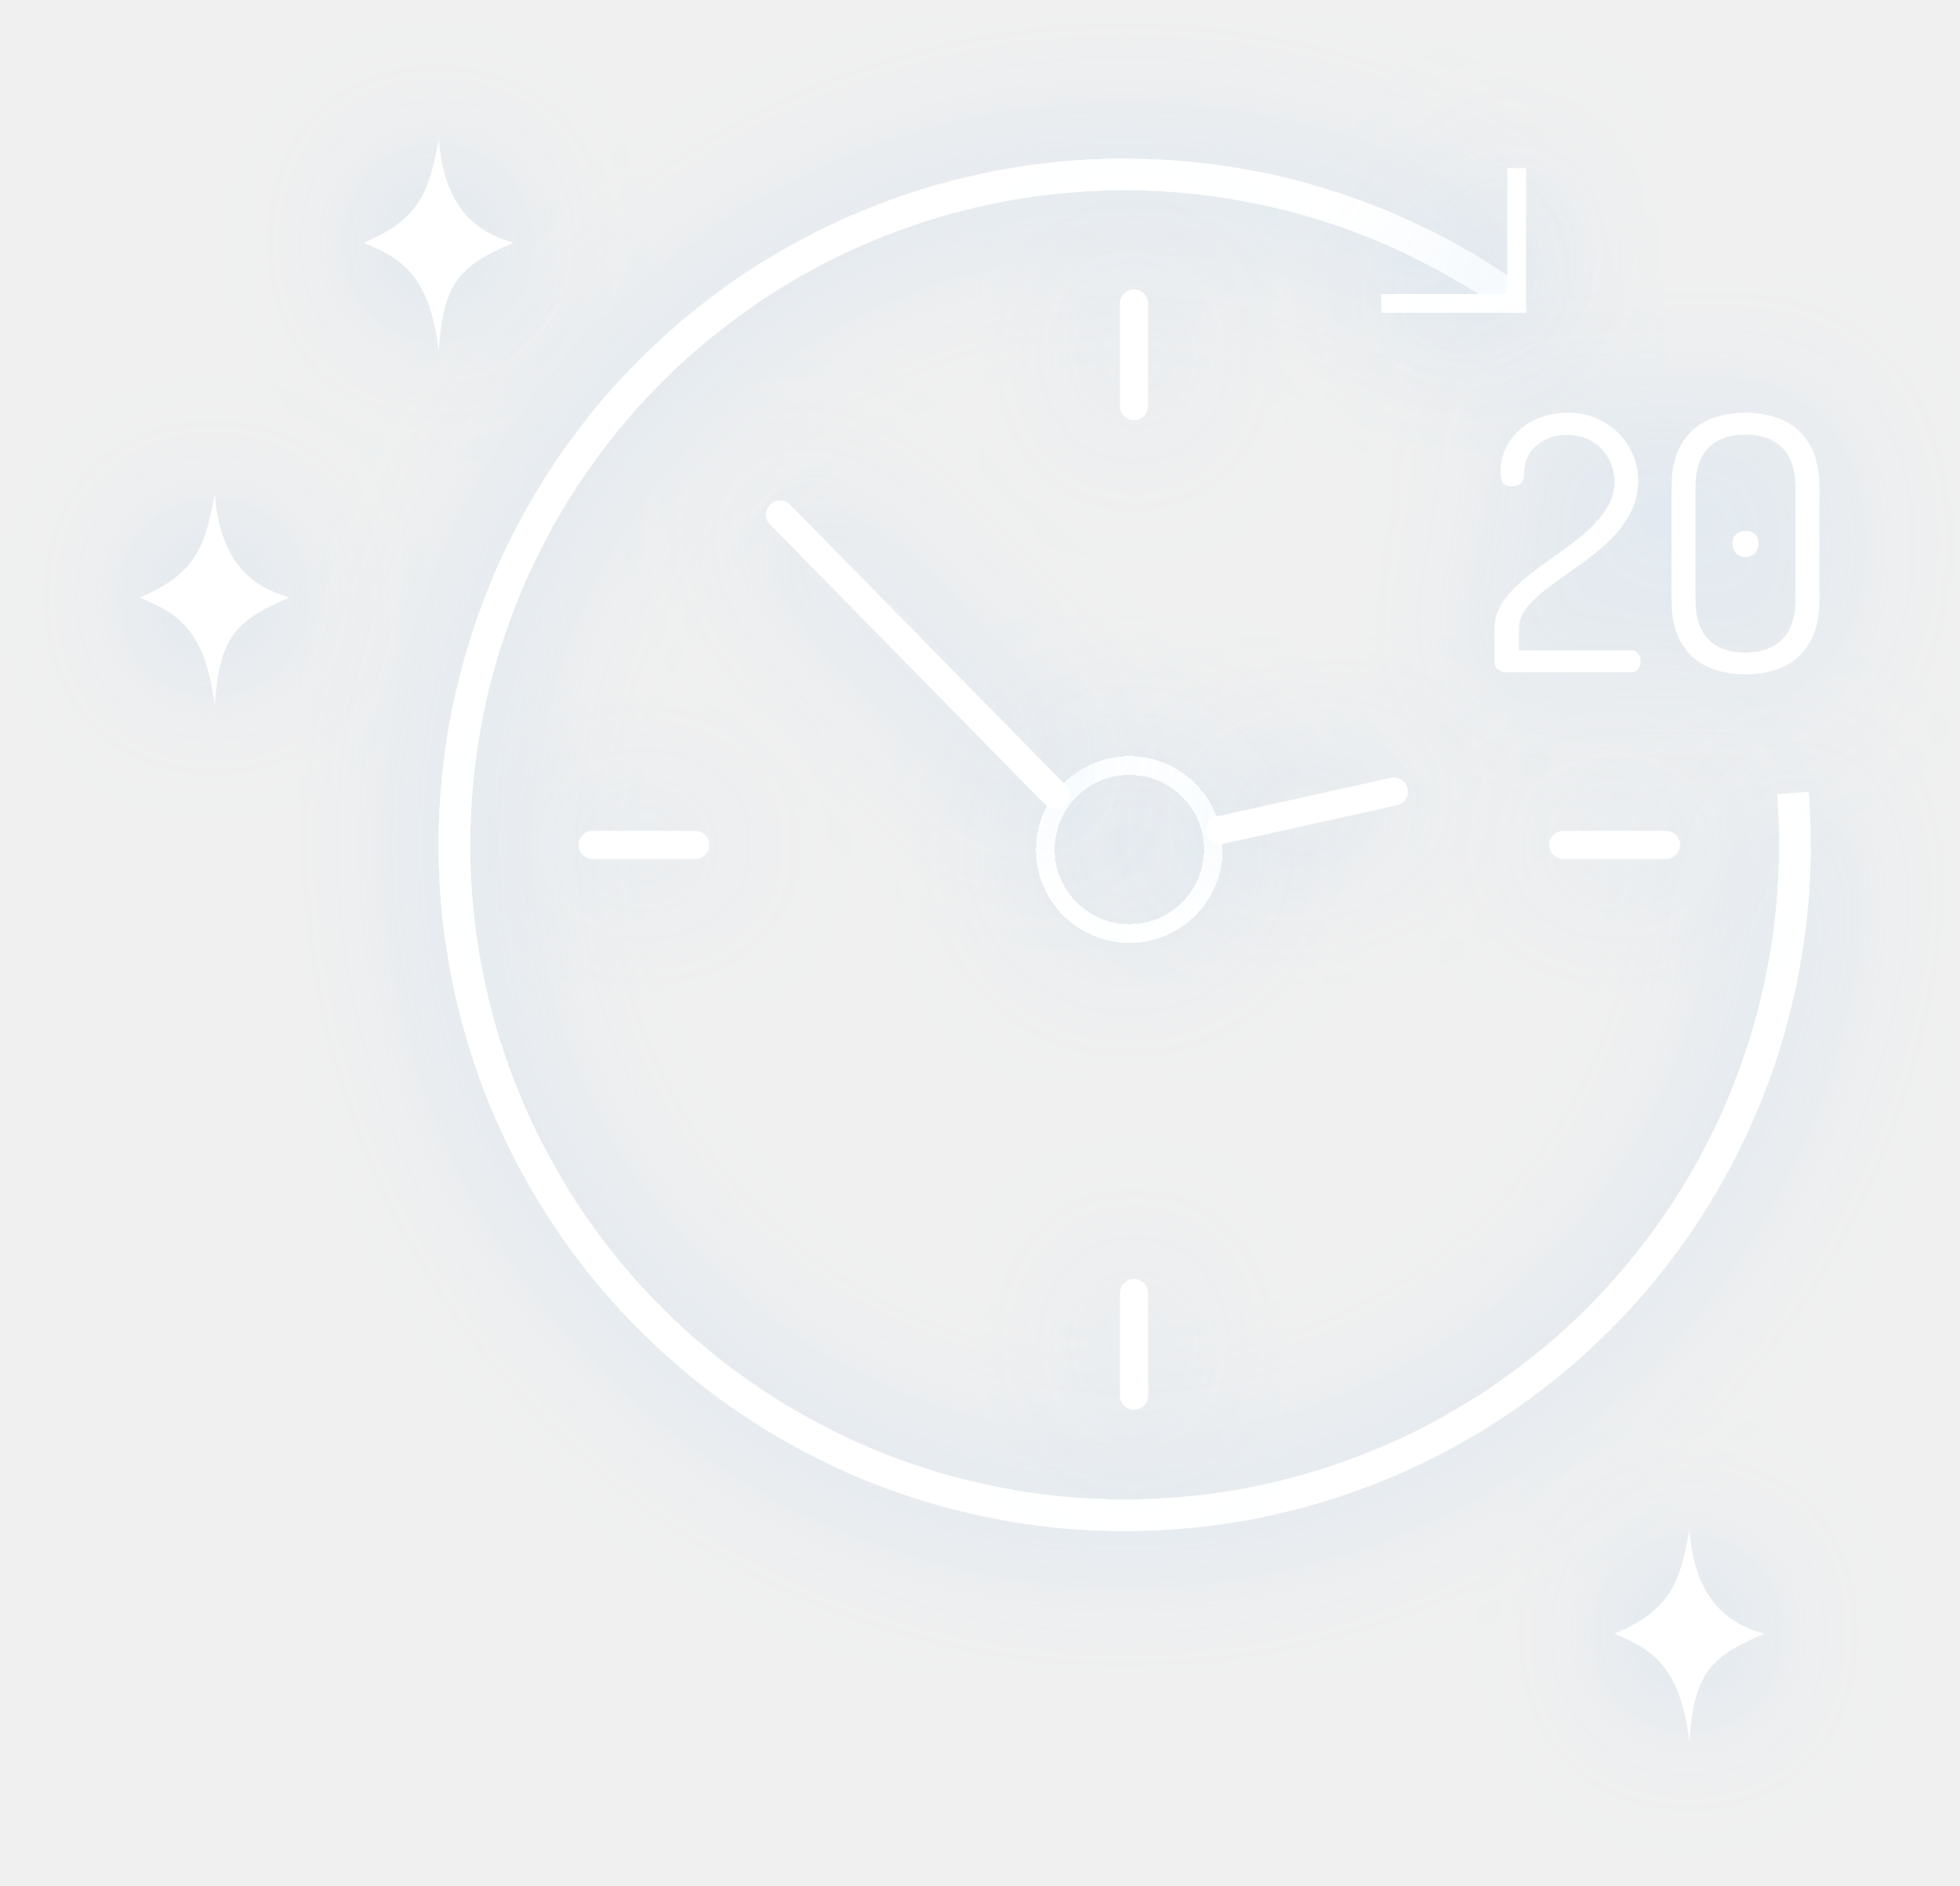
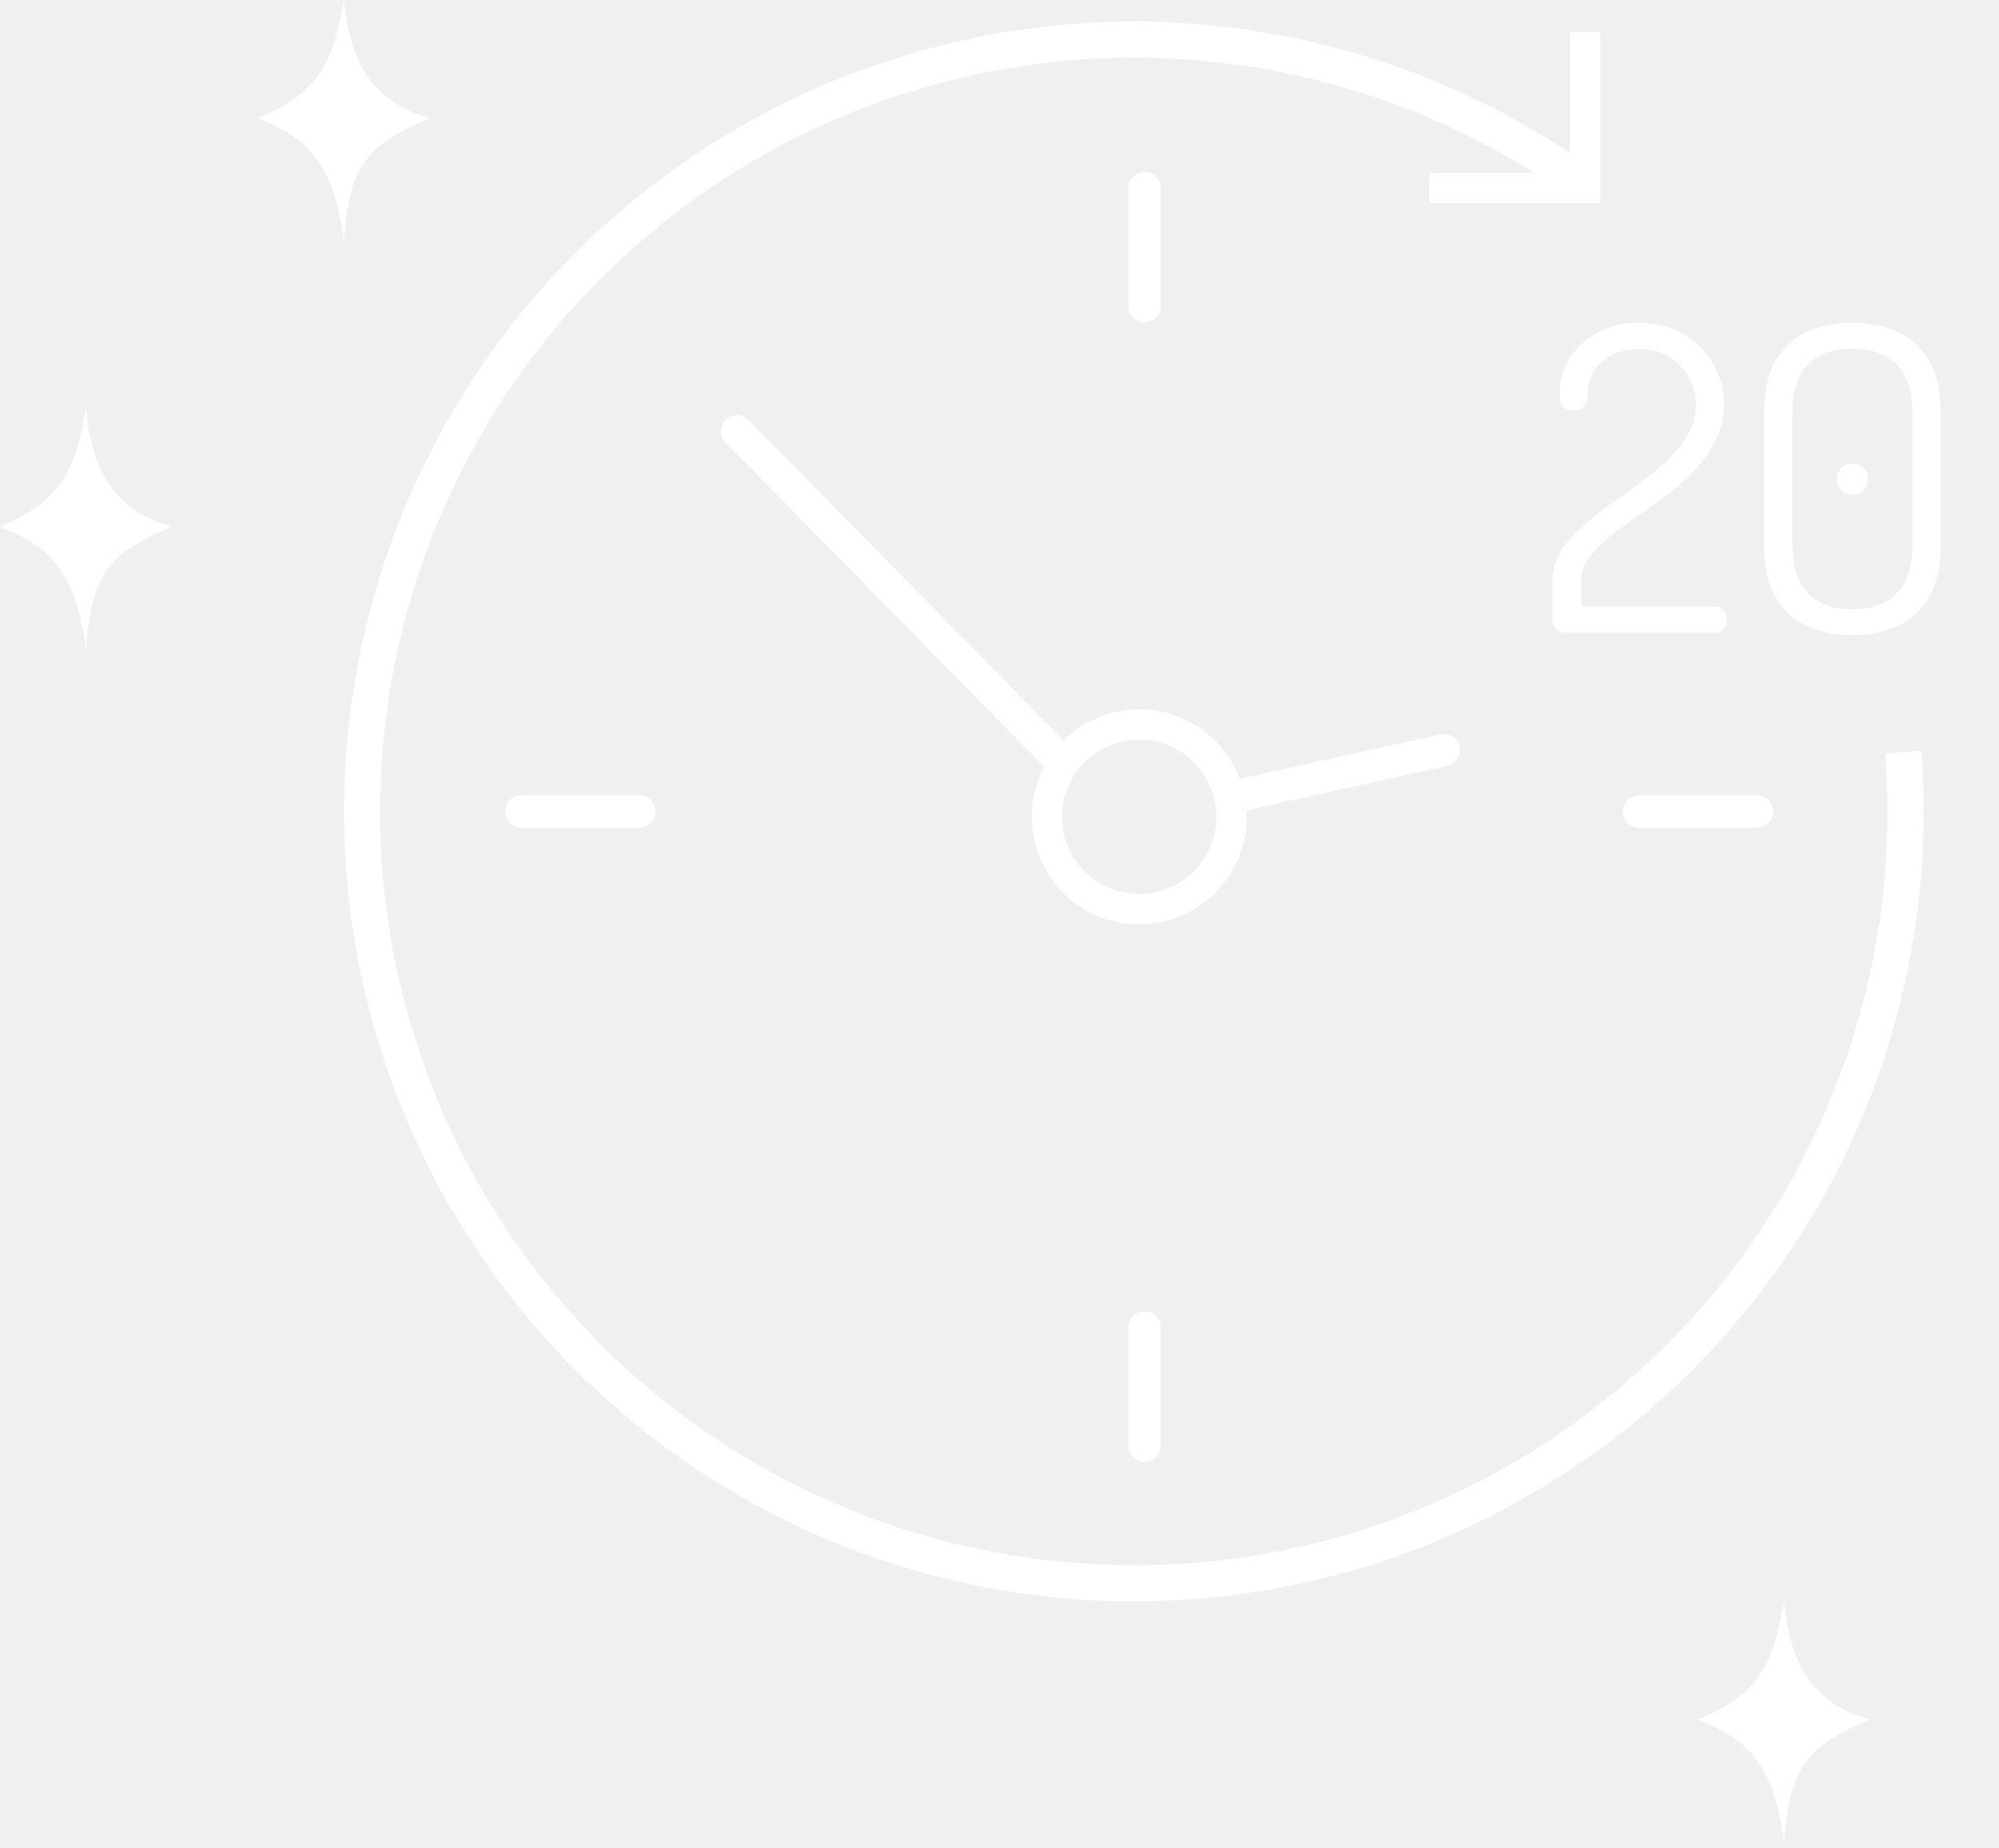
- <svg xmlns="http://www.w3.org/2000/svg" width="210" height="202" viewBox="0 0 210 202" fill="none">
-   <g filter="url(#filter0_d_634_771)">
-     <mask id="path-1-inside-1_634_771" fill="white">
-       <path d="M193.781 84.828C195.07 101.486 190.646 118.086 181.237 131.892C171.828 145.698 157.996 155.887 142.021 160.779C126.045 165.671 108.88 164.974 93.354 158.803C77.828 152.633 64.867 141.357 56.608 126.833C48.349 112.31 45.285 95.406 47.92 78.908C50.555 62.41 58.732 47.301 71.104 36.073C83.476 24.845 99.304 18.166 115.98 17.139C132.656 16.112 149.184 20.796 162.841 30.421L160.898 33.178C147.868 23.995 132.098 19.525 116.188 20.506C100.277 21.486 85.175 27.858 73.371 38.571C61.567 49.283 53.765 63.699 51.251 79.44C48.736 95.181 51.66 111.309 59.54 125.166C67.42 139.023 79.786 149.782 94.6 155.669C109.414 161.556 125.791 162.221 141.033 157.554C156.275 152.886 169.472 143.165 178.45 129.993C187.427 116.82 191.648 100.982 190.418 85.089L193.781 84.828Z" />
-     </mask>
-     <path d="M193.781 84.828C195.07 101.486 190.646 118.086 181.237 131.892C171.828 145.698 157.996 155.887 142.021 160.779C126.045 165.671 108.88 164.974 93.354 158.803C77.828 152.633 64.867 141.357 56.608 126.833C48.349 112.31 45.285 95.406 47.92 78.908C50.555 62.41 58.732 47.301 71.104 36.073C83.476 24.845 99.304 18.166 115.98 17.139C132.656 16.112 149.184 20.796 162.841 30.421L160.898 33.178C147.868 23.995 132.098 19.525 116.188 20.506C100.277 21.486 85.175 27.858 73.371 38.571C61.567 49.283 53.765 63.699 51.251 79.44C48.736 95.181 51.66 111.309 59.54 125.166C67.42 139.023 79.786 149.782 94.6 155.669C109.414 161.556 125.791 162.221 141.033 157.554C156.275 152.886 169.472 143.165 178.45 129.993C187.427 116.82 191.648 100.982 190.418 85.089L193.781 84.828Z" fill="white" />
-     <path d="M193.781 84.828C195.07 101.486 190.646 118.086 181.237 131.892C171.828 145.698 157.996 155.887 142.021 160.779C126.045 165.671 108.88 164.974 93.354 158.803C77.828 152.633 64.867 141.357 56.608 126.833C48.349 112.31 45.285 95.406 47.92 78.908C50.555 62.41 58.732 47.301 71.104 36.073C83.476 24.845 99.304 18.166 115.98 17.139C132.656 16.112 149.184 20.796 162.841 30.421L160.898 33.178C147.868 23.995 132.098 19.525 116.188 20.506C100.277 21.486 85.175 27.858 73.371 38.571C61.567 49.283 53.765 63.699 51.251 79.44C48.736 95.181 51.66 111.309 59.54 125.166C67.42 139.023 79.786 149.782 94.6 155.669C109.414 161.556 125.791 162.221 141.033 157.554C156.275 152.886 169.472 143.165 178.45 129.993C187.427 116.82 191.648 100.982 190.418 85.089L193.781 84.828Z" stroke="white" stroke-width="2" stroke-dasharray="2 4 6 8" mask="url(#path-1-inside-1_634_771)" />
-   </g>
-   <g filter="url(#filter1_d_634_771)">
-     <path d="M162.5 18V32.5H148" stroke="white" stroke-width="2" />
-   </g>
-   <g filter="url(#filter2_d_634_771)">
-     <path d="M161.322 72C161.068 72 160.802 71.911 160.524 71.734C160.27 71.557 160.144 71.316 160.144 71.012V67.326C160.144 66.287 160.448 65.325 161.056 64.438C161.689 63.551 162.487 62.715 163.45 61.93C164.412 61.145 165.438 60.372 166.528 59.612C167.642 58.852 168.681 58.067 169.644 57.256C170.632 56.42 171.43 55.546 172.038 54.634C172.671 53.722 172.988 52.709 172.988 51.594C172.988 50.783 172.798 49.998 172.418 49.238C172.038 48.478 171.468 47.845 170.708 47.338C169.973 46.831 169.023 46.578 167.858 46.578C166.566 46.578 165.476 46.958 164.59 47.718C163.703 48.453 163.26 49.567 163.26 51.062C163.26 51.315 163.146 51.556 162.918 51.784C162.69 51.987 162.36 52.088 161.93 52.088C161.55 52.088 161.258 51.974 161.056 51.746C160.878 51.518 160.79 51.113 160.79 50.53C160.79 49.314 161.106 48.237 161.74 47.3C162.373 46.337 163.222 45.59 164.286 45.058C165.375 44.501 166.591 44.222 167.934 44.222C169.403 44.222 170.695 44.551 171.81 45.21C172.95 45.843 173.849 46.717 174.508 47.832C175.166 48.921 175.496 50.15 175.496 51.518C175.496 52.861 175.179 54.077 174.546 55.166C173.938 56.255 173.152 57.243 172.19 58.13C171.227 59.017 170.201 59.84 169.112 60.6C168.022 61.36 166.996 62.095 166.034 62.804C165.071 63.513 164.273 64.235 163.64 64.97C163.032 65.705 162.728 66.49 162.728 67.326V69.682H174.85C175.103 69.682 175.318 69.796 175.496 70.024C175.673 70.227 175.762 70.493 175.762 70.822C175.762 71.126 175.673 71.405 175.496 71.658C175.318 71.886 175.103 72 174.85 72H161.322ZM186.995 72.228C185.525 72.228 184.195 71.962 183.005 71.43C181.814 70.898 180.864 70.037 180.155 68.846C179.445 67.655 179.091 66.072 179.091 64.096V52.354C179.091 50.378 179.445 48.795 180.155 47.604C180.864 46.413 181.801 45.552 182.967 45.02C184.157 44.488 185.5 44.222 186.995 44.222C188.489 44.222 189.832 44.488 191.023 45.02C192.213 45.552 193.163 46.413 193.873 47.604C194.582 48.795 194.937 50.378 194.937 52.354V64.096C194.937 66.072 194.582 67.655 193.873 68.846C193.163 70.037 192.213 70.898 191.023 71.43C189.832 71.962 188.489 72.228 186.995 72.228ZM186.995 69.91C188.692 69.91 190.009 69.441 190.947 68.504C191.909 67.567 192.391 66.097 192.391 64.096V52.354C192.391 50.353 191.909 48.883 190.947 47.946C190.009 47.009 188.692 46.54 186.995 46.54C185.297 46.54 183.98 47.009 183.043 47.946C182.105 48.883 181.637 50.353 181.637 52.354V64.096C181.637 66.097 182.105 67.567 183.043 68.504C183.98 69.441 185.297 69.91 186.995 69.91ZM187.033 59.65C186.627 59.65 186.285 59.511 186.007 59.232C185.753 58.953 185.627 58.624 185.627 58.244C185.627 57.839 185.753 57.509 186.007 57.256C186.285 57.003 186.627 56.876 187.033 56.876C187.438 56.876 187.767 57.003 188.021 57.256C188.274 57.509 188.401 57.839 188.401 58.244C188.401 58.624 188.274 58.953 188.021 59.232C187.767 59.511 187.438 59.65 187.033 59.65Z" fill="white" />
-   </g>
-   <g filter="url(#filter3_d_634_771)">
-     <circle cx="121" cy="91" r="9" stroke="white" stroke-width="2" shape-rendering="crispEdges" />
-   </g>
-   <g filter="url(#filter4_d_634_771)">
-     <rect x="129" y="87.762" width="22" height="3" rx="1.5" transform="rotate(-12.5 129 87.7617)" fill="white" />
-   </g>
-   <g filter="url(#filter5_d_634_771)">
-     <rect x="113" y="87.199" width="45" height="3" rx="1.5" transform="rotate(-134.5 113 87.1992)" fill="white" />
-   </g>
-   <g filter="url(#filter6_d_634_771)">
-     <rect x="62" y="89" width="14" height="3" rx="1.5" fill="white" />
-   </g>
-   <g filter="url(#filter7_d_634_771)">
-     <rect x="166" y="89" width="14" height="3" rx="1.5" fill="white" />
-   </g>
-   <g filter="url(#filter8_d_634_771)">
-     <rect x="120" y="151" width="14" height="3" rx="1.5" transform="rotate(-90 120 151)" fill="white" />
-   </g>
-   <g filter="url(#filter9_d_634_771)">
-     <rect x="120" y="45" width="14" height="3" rx="1.5" transform="rotate(-90 120 45)" fill="white" />
-   </g>
-   <g filter="url(#filter10_d_634_771)">
-     <path d="M39 26C45 23.5 46 20.5 47 15C47.5 20.5 49.5 24.5 55 26C49 28.5 47.5 30.5 47 37.5C46 29 42.5 27.5 39 26Z" fill="white" />
-   </g>
-   <g filter="url(#filter11_d_634_771)">
-     <path d="M15 64C21 61.5 22 58.5 23 53C23.5 58.5 25.5 62.5 31 64C25 66.5 23.5 68.5 23 75.5C22 67 18.5 65.5 15 64Z" fill="white" />
-   </g>
-   <g filter="url(#filter12_d_634_771)">
-     <path d="M173 175C179 172.5 180 169.5 181 164C181.5 169.5 183.5 173.5 189 175C183 177.5 181.5 179.5 181 186.5C180 178 176.5 176.5 173 175Z" fill="white" />
-   </g>
-   <defs>
-     <filter id="filter0_d_634_771" x="32" y="2" width="177" height="177" filterUnits="userSpaceOnUse" color-interpolation-filters="sRGB">
-       <feFlood flood-opacity="0" result="BackgroundImageFix" />
-       <feColorMatrix in="SourceAlpha" type="matrix" values="0 0 0 0 0 0 0 0 0 0 0 0 0 0 0 0 0 0 127 0" result="hardAlpha" />
-       <feOffset />
-       <feGaussianBlur stdDeviation="7.5" />
-       <feComposite in2="hardAlpha" operator="out" />
-       <feColorMatrix type="matrix" values="0 0 0 0 0.663 0 0 0 0 0.804 0 0 0 0 0.937 0 0 0 0.7 0" />
-       <feBlend mode="normal" in2="BackgroundImageFix" result="effect1_dropShadow_634_771" />
-       <feBlend mode="normal" in="SourceGraphic" in2="effect1_dropShadow_634_771" result="shape" />
-     </filter>
-     <filter id="filter1_d_634_771" x="133" y="3" width="45.5" height="45.5" filterUnits="userSpaceOnUse" color-interpolation-filters="sRGB">
-       <feFlood flood-opacity="0" result="BackgroundImageFix" />
-       <feColorMatrix in="SourceAlpha" type="matrix" values="0 0 0 0 0 0 0 0 0 0 0 0 0 0 0 0 0 0 127 0" result="hardAlpha" />
-       <feOffset />
-       <feGaussianBlur stdDeviation="7.5" />
-       <feComposite in2="hardAlpha" operator="out" />
-       <feColorMatrix type="matrix" values="0 0 0 0 0.663 0 0 0 0 0.804 0 0 0 0 0.937 0 0 0 0.7 0" />
-       <feBlend mode="normal" in2="BackgroundImageFix" result="effect1_dropShadow_634_771" />
-       <feBlend mode="normal" in="SourceGraphic" in2="effect1_dropShadow_634_771" result="shape" />
-     </filter>
-     <filter id="filter2_d_634_771" x="145.144" y="29.222" width="64.793" height="58.006" filterUnits="userSpaceOnUse" color-interpolation-filters="sRGB">
-       <feFlood flood-opacity="0" result="BackgroundImageFix" />
-       <feColorMatrix in="SourceAlpha" type="matrix" values="0 0 0 0 0 0 0 0 0 0 0 0 0 0 0 0 0 0 127 0" result="hardAlpha" />
-       <feOffset />
-       <feGaussianBlur stdDeviation="7.5" />
-       <feComposite in2="hardAlpha" operator="out" />
-       <feColorMatrix type="matrix" values="0 0 0 0 0.663 0 0 0 0 0.804 0 0 0 0 0.937 0 0 0 0.7 0" />
-       <feBlend mode="normal" in2="BackgroundImageFix" result="effect1_dropShadow_634_771" />
-       <feBlend mode="normal" in="SourceGraphic" in2="effect1_dropShadow_634_771" result="shape" />
-     </filter>
-     <filter id="filter3_d_634_771" x="96" y="66" width="50" height="50" filterUnits="userSpaceOnUse" color-interpolation-filters="sRGB">
-       <feFlood flood-opacity="0" result="BackgroundImageFix" />
-       <feColorMatrix in="SourceAlpha" type="matrix" values="0 0 0 0 0 0 0 0 0 0 0 0 0 0 0 0 0 0 127 0" result="hardAlpha" />
-       <feOffset />
-       <feGaussianBlur stdDeviation="7.5" />
-       <feComposite in2="hardAlpha" operator="out" />
-       <feColorMatrix type="matrix" values="0 0 0 0 0.663 0 0 0 0 0.804 0 0 0 0 0.937 0 0 0 0.7 0" />
-       <feBlend mode="normal" in2="BackgroundImageFix" result="effect1_dropShadow_634_771" />
-       <feBlend mode="normal" in="SourceGraphic" in2="effect1_dropShadow_634_771" result="shape" />
-     </filter>
-     <filter id="filter4_d_634_771" x="114.289" y="68.289" width="51.55" height="37.113" filterUnits="userSpaceOnUse" color-interpolation-filters="sRGB">
-       <feFlood flood-opacity="0" result="BackgroundImageFix" />
-       <feColorMatrix in="SourceAlpha" type="matrix" values="0 0 0 0 0 0 0 0 0 0 0 0 0 0 0 0 0 0 127 0" result="hardAlpha" />
-       <feOffset />
-       <feGaussianBlur stdDeviation="7.5" />
-       <feComposite in2="hardAlpha" operator="out" />
-       <feColorMatrix type="matrix" values="0 0 0 0 0.663 0 0 0 0 0.804 0 0 0 0 0.937 0 0 0 0.7 0" />
-       <feBlend mode="normal" in2="BackgroundImageFix" result="effect1_dropShadow_634_771" />
-       <feBlend mode="normal" in="SourceGraphic" in2="effect1_dropShadow_634_771" result="shape" />
-     </filter>
-     <filter id="filter5_d_634_771" x="67.08" y="38.622" width="62.438" height="62.956" filterUnits="userSpaceOnUse" color-interpolation-filters="sRGB">
-       <feFlood flood-opacity="0" result="BackgroundImageFix" />
-       <feColorMatrix in="SourceAlpha" type="matrix" values="0 0 0 0 0 0 0 0 0 0 0 0 0 0 0 0 0 0 127 0" result="hardAlpha" />
-       <feOffset />
-       <feGaussianBlur stdDeviation="7.5" />
-       <feComposite in2="hardAlpha" operator="out" />
-       <feColorMatrix type="matrix" values="0 0 0 0 0.663 0 0 0 0 0.804 0 0 0 0 0.937 0 0 0 0.7 0" />
-       <feBlend mode="normal" in2="BackgroundImageFix" result="effect1_dropShadow_634_771" />
-       <feBlend mode="normal" in="SourceGraphic" in2="effect1_dropShadow_634_771" result="shape" />
-     </filter>
-     <filter id="filter6_d_634_771" x="47" y="74" width="44" height="33" filterUnits="userSpaceOnUse" color-interpolation-filters="sRGB">
-       <feFlood flood-opacity="0" result="BackgroundImageFix" />
-       <feColorMatrix in="SourceAlpha" type="matrix" values="0 0 0 0 0 0 0 0 0 0 0 0 0 0 0 0 0 0 127 0" result="hardAlpha" />
-       <feOffset />
-       <feGaussianBlur stdDeviation="7.5" />
-       <feComposite in2="hardAlpha" operator="out" />
-       <feColorMatrix type="matrix" values="0 0 0 0 0.663 0 0 0 0 0.804 0 0 0 0 0.937 0 0 0 0.7 0" />
-       <feBlend mode="normal" in2="BackgroundImageFix" result="effect1_dropShadow_634_771" />
-       <feBlend mode="normal" in="SourceGraphic" in2="effect1_dropShadow_634_771" result="shape" />
-     </filter>
-     <filter id="filter7_d_634_771" x="151" y="74" width="44" height="33" filterUnits="userSpaceOnUse" color-interpolation-filters="sRGB">
-       <feFlood flood-opacity="0" result="BackgroundImageFix" />
-       <feColorMatrix in="SourceAlpha" type="matrix" values="0 0 0 0 0 0 0 0 0 0 0 0 0 0 0 0 0 0 127 0" result="hardAlpha" />
-       <feOffset />
-       <feGaussianBlur stdDeviation="7.5" />
-       <feComposite in2="hardAlpha" operator="out" />
-       <feColorMatrix type="matrix" values="0 0 0 0 0.663 0 0 0 0 0.804 0 0 0 0 0.937 0 0 0 0.7 0" />
-       <feBlend mode="normal" in2="BackgroundImageFix" result="effect1_dropShadow_634_771" />
-       <feBlend mode="normal" in="SourceGraphic" in2="effect1_dropShadow_634_771" result="shape" />
-     </filter>
-     <filter id="filter8_d_634_771" x="105" y="122" width="33" height="44" filterUnits="userSpaceOnUse" color-interpolation-filters="sRGB">
-       <feFlood flood-opacity="0" result="BackgroundImageFix" />
-       <feColorMatrix in="SourceAlpha" type="matrix" values="0 0 0 0 0 0 0 0 0 0 0 0 0 0 0 0 0 0 127 0" result="hardAlpha" />
-       <feOffset />
-       <feGaussianBlur stdDeviation="7.5" />
-       <feComposite in2="hardAlpha" operator="out" />
-       <feColorMatrix type="matrix" values="0 0 0 0 0.663 0 0 0 0 0.804 0 0 0 0 0.937 0 0 0 0.7 0" />
-       <feBlend mode="normal" in2="BackgroundImageFix" result="effect1_dropShadow_634_771" />
-       <feBlend mode="normal" in="SourceGraphic" in2="effect1_dropShadow_634_771" result="shape" />
-     </filter>
-     <filter id="filter9_d_634_771" x="105" y="16" width="33" height="44" filterUnits="userSpaceOnUse" color-interpolation-filters="sRGB">
-       <feFlood flood-opacity="0" result="BackgroundImageFix" />
-       <feColorMatrix in="SourceAlpha" type="matrix" values="0 0 0 0 0 0 0 0 0 0 0 0 0 0 0 0 0 0 127 0" result="hardAlpha" />
-       <feOffset />
-       <feGaussianBlur stdDeviation="7.5" />
-       <feComposite in2="hardAlpha" operator="out" />
-       <feColorMatrix type="matrix" values="0 0 0 0 0.663 0 0 0 0 0.804 0 0 0 0 0.937 0 0 0 0.7 0" />
-       <feBlend mode="normal" in2="BackgroundImageFix" result="effect1_dropShadow_634_771" />
-       <feBlend mode="normal" in="SourceGraphic" in2="effect1_dropShadow_634_771" result="shape" />
-     </filter>
-     <filter id="filter10_d_634_771" x="24" y="0" width="46" height="52.5" filterUnits="userSpaceOnUse" color-interpolation-filters="sRGB">
-       <feFlood flood-opacity="0" result="BackgroundImageFix" />
-       <feColorMatrix in="SourceAlpha" type="matrix" values="0 0 0 0 0 0 0 0 0 0 0 0 0 0 0 0 0 0 127 0" result="hardAlpha" />
-       <feOffset />
-       <feGaussianBlur stdDeviation="7.5" />
-       <feComposite in2="hardAlpha" operator="out" />
-       <feColorMatrix type="matrix" values="0 0 0 0 0.663 0 0 0 0 0.804 0 0 0 0 0.937 0 0 0 0.7 0" />
-       <feBlend mode="normal" in2="BackgroundImageFix" result="effect1_dropShadow_634_771" />
-       <feBlend mode="normal" in="SourceGraphic" in2="effect1_dropShadow_634_771" result="shape" />
-     </filter>
-     <filter id="filter11_d_634_771" x="0" y="38" width="46" height="52.5" filterUnits="userSpaceOnUse" color-interpolation-filters="sRGB">
-       <feFlood flood-opacity="0" result="BackgroundImageFix" />
-       <feColorMatrix in="SourceAlpha" type="matrix" values="0 0 0 0 0 0 0 0 0 0 0 0 0 0 0 0 0 0 127 0" result="hardAlpha" />
-       <feOffset />
-       <feGaussianBlur stdDeviation="7.5" />
-       <feComposite in2="hardAlpha" operator="out" />
-       <feColorMatrix type="matrix" values="0 0 0 0 0.663 0 0 0 0 0.804 0 0 0 0 0.937 0 0 0 0.7 0" />
-       <feBlend mode="normal" in2="BackgroundImageFix" result="effect1_dropShadow_634_771" />
-       <feBlend mode="normal" in="SourceGraphic" in2="effect1_dropShadow_634_771" result="shape" />
-     </filter>
-     <filter id="filter12_d_634_771" x="158" y="149" width="46" height="52.5" filterUnits="userSpaceOnUse" color-interpolation-filters="sRGB">
-       <feFlood flood-opacity="0" result="BackgroundImageFix" />
-       <feColorMatrix in="SourceAlpha" type="matrix" values="0 0 0 0 0 0 0 0 0 0 0 0 0 0 0 0 0 0 127 0" result="hardAlpha" />
-       <feOffset />
-       <feGaussianBlur stdDeviation="7.5" />
-       <feComposite in2="hardAlpha" operator="out" />
-       <feColorMatrix type="matrix" values="0 0 0 0 0.663 0 0 0 0 0.804 0 0 0 0 0.937 0 0 0 0.7 0" />
-       <feBlend mode="normal" in2="BackgroundImageFix" result="effect1_dropShadow_634_771" />
-       <feBlend mode="normal" in="SourceGraphic" in2="effect1_dropShadow_634_771" result="shape" />
-     </filter>
-   </defs>
+ <svg xmlns="http://www.w3.org/2000/svg" width="132" height="122" viewBox="0 0 132 122" fill="none">
+   <mask id="path-1-inside-1_945_454" fill="white">
+     <path d="M126.877 49.555C127.792 61.377 124.652 73.157 117.974 82.955C111.297 92.753 101.481 99.984 90.144 103.455C78.807 106.927 66.625 106.433 55.606 102.054C44.588 97.674 35.39 89.672 29.529 79.365C23.668 69.058 21.493 57.062 23.363 45.354C25.233 33.645 31.036 22.923 39.816 14.955C48.596 6.986 59.829 2.247 71.663 1.518C83.498 0.789 95.228 4.113 104.919 10.944L103.541 12.9C94.293 6.383 83.102 3.211 71.811 3.907C60.519 4.603 49.802 9.125 41.425 16.727C33.048 24.33 27.511 34.56 25.727 45.731C23.942 56.902 26.017 68.348 31.61 78.182C37.202 88.016 45.977 95.651 56.49 99.829C67.003 104.007 78.626 104.479 89.443 101.167C100.26 97.854 109.626 90.956 115.996 81.607C122.367 72.259 125.363 61.019 124.49 49.74L126.877 49.555Z" />
+   </mask>
+   <path d="M126.877 49.555C127.792 61.377 124.652 73.157 117.974 82.955C111.297 92.753 101.481 99.984 90.144 103.455C78.807 106.927 66.625 106.433 55.606 102.054C44.588 97.674 35.39 89.672 29.529 79.365C23.668 69.058 21.493 57.062 23.363 45.354C25.233 33.645 31.036 22.923 39.816 14.955C48.596 6.986 59.829 2.247 71.663 1.518C83.498 0.789 95.228 4.113 104.919 10.944L103.541 12.9C94.293 6.383 83.102 3.211 71.811 3.907C60.519 4.603 49.802 9.125 41.425 16.727C33.048 24.33 27.511 34.56 25.727 45.731C23.942 56.902 26.017 68.348 31.61 78.182C37.202 88.016 45.977 95.651 56.49 99.829C67.003 104.007 78.626 104.479 89.443 101.167C100.26 97.854 109.626 90.956 115.996 81.607C122.367 72.259 125.363 61.019 124.49 49.74L126.877 49.555Z" fill="white" stroke="white" stroke-width="2" stroke-dasharray="2 4 6 8" mask="url(#path-1-inside-1_945_454)" />
+   <path d="M104.677 2.129V12.419H94.387" stroke="white" stroke-width="2" />
+   <path d="M103.388 41.774C103.201 41.774 103.005 41.709 102.8 41.578C102.613 41.448 102.52 41.27 102.52 41.046V38.33C102.52 37.565 102.744 36.856 103.192 36.202C103.658 35.549 104.246 34.933 104.956 34.354C105.665 33.776 106.421 33.206 107.224 32.646C108.045 32.086 108.81 31.508 109.52 30.91C110.248 30.294 110.836 29.65 111.284 28.978C111.75 28.306 111.984 27.56 111.984 26.738C111.984 26.141 111.844 25.562 111.564 25.002C111.284 24.442 110.864 23.976 110.304 23.602C109.762 23.229 109.062 23.042 108.204 23.042C107.252 23.042 106.449 23.322 105.796 23.882C105.142 24.424 104.816 25.245 104.816 26.346C104.816 26.533 104.732 26.71 104.564 26.878C104.396 27.028 104.153 27.102 103.836 27.102C103.556 27.102 103.341 27.018 103.192 26.85C103.061 26.682 102.996 26.384 102.996 25.954C102.996 25.058 103.229 24.265 103.696 23.574C104.162 22.865 104.788 22.314 105.572 21.922C106.374 21.512 107.27 21.306 108.26 21.306C109.342 21.306 110.294 21.549 111.116 22.034C111.956 22.501 112.618 23.145 113.104 23.966C113.589 24.769 113.832 25.674 113.832 26.682C113.832 27.672 113.598 28.568 113.132 29.37C112.684 30.173 112.105 30.901 111.396 31.554C110.686 32.208 109.93 32.814 109.128 33.374C108.325 33.934 107.569 34.476 106.86 34.998C106.15 35.521 105.562 36.053 105.096 36.594C104.648 37.136 104.424 37.714 104.424 38.33V40.066H113.356C113.542 40.066 113.701 40.15 113.832 40.318C113.962 40.468 114.028 40.664 114.028 40.906C114.028 41.13 113.962 41.336 113.832 41.522C113.701 41.69 113.542 41.774 113.356 41.774H103.388ZM122.305 41.942C121.222 41.942 120.242 41.746 119.365 41.354C118.487 40.962 117.787 40.328 117.265 39.45C116.742 38.573 116.481 37.406 116.481 35.95V27.298C116.481 25.842 116.742 24.676 117.265 23.798C117.787 22.921 118.478 22.286 119.337 21.894C120.214 21.502 121.203 21.306 122.305 21.306C123.406 21.306 124.395 21.502 125.273 21.894C126.15 22.286 126.85 22.921 127.373 23.798C127.895 24.676 128.157 25.842 128.157 27.298V35.95C128.157 37.406 127.895 38.573 127.373 39.45C126.85 40.328 126.15 40.962 125.273 41.354C124.395 41.746 123.406 41.942 122.305 41.942ZM122.305 40.234C123.555 40.234 124.526 39.889 125.217 39.198C125.926 38.508 126.281 37.425 126.281 35.95V27.298C126.281 25.824 125.926 24.741 125.217 24.05C124.526 23.36 123.555 23.014 122.305 23.014C121.054 23.014 120.083 23.36 119.393 24.05C118.702 24.741 118.357 25.824 118.357 27.298V35.95C118.357 37.425 118.702 38.508 119.393 39.198C120.083 39.889 121.054 40.234 122.305 40.234ZM122.333 32.674C122.034 32.674 121.782 32.572 121.577 32.366C121.39 32.161 121.297 31.918 121.297 31.638C121.297 31.34 121.39 31.097 121.577 30.91C121.782 30.724 122.034 30.63 122.333 30.63C122.631 30.63 122.874 30.724 123.061 30.91C123.247 31.097 123.341 31.34 123.341 31.638C123.341 31.918 123.247 32.161 123.061 32.366C122.874 32.572 122.631 32.674 122.333 32.674Z" fill="white" />
+   <circle cx="75.226" cy="53.935" r="6.097" stroke="white" stroke-width="2" />
+   <rect x="80.903" y="51.637" width="15.613" height="2.129" rx="1.065" transform="rotate(-12.5 80.9033 51.637)" fill="white" />
+   <rect x="69.548" y="51.238" width="31.935" height="2.129" rx="1.065" transform="rotate(-134.5 69.5479 51.2378)" fill="white" />
+   <rect x="33.355" y="52.516" width="9.935" height="2.129" rx="1.065" fill="white" />
+   <rect x="107.161" y="52.516" width="9.935" height="2.129" rx="1.065" fill="white" />
+   <rect x="74.516" y="96.516" width="9.935" height="2.129" rx="1.065" transform="rotate(-90 74.5156 96.5159)" fill="white" />
+   <rect x="74.516" y="21.291" width="9.935" height="2.129" rx="1.065" transform="rotate(-90 74.5156 21.2905)" fill="white" />
+   <path d="M17.032 7.806C21.29 6.032 22 3.903 22.71 0C23.064 3.903 24.484 6.742 28.387 7.806C24.129 9.581 23.064 11 22.71 15.968C22 9.935 19.516 8.871 17.032 7.806Z" fill="white" />
+   <path d="M0 34.774C4.258 33 4.968 30.871 5.677 26.968C6.032 30.871 7.452 33.709 11.355 34.774C7.097 36.548 6.032 37.968 5.677 42.935C4.968 36.903 2.484 35.839 0 34.774Z" fill="white" />
+   <path d="M112.129 113.548C116.387 111.774 117.097 109.645 117.806 105.742C118.161 109.645 119.58 112.484 123.484 113.548C119.226 115.322 118.161 116.742 117.806 121.709C117.097 115.677 114.613 114.613 112.129 113.548Z" fill="white" />
</svg>
